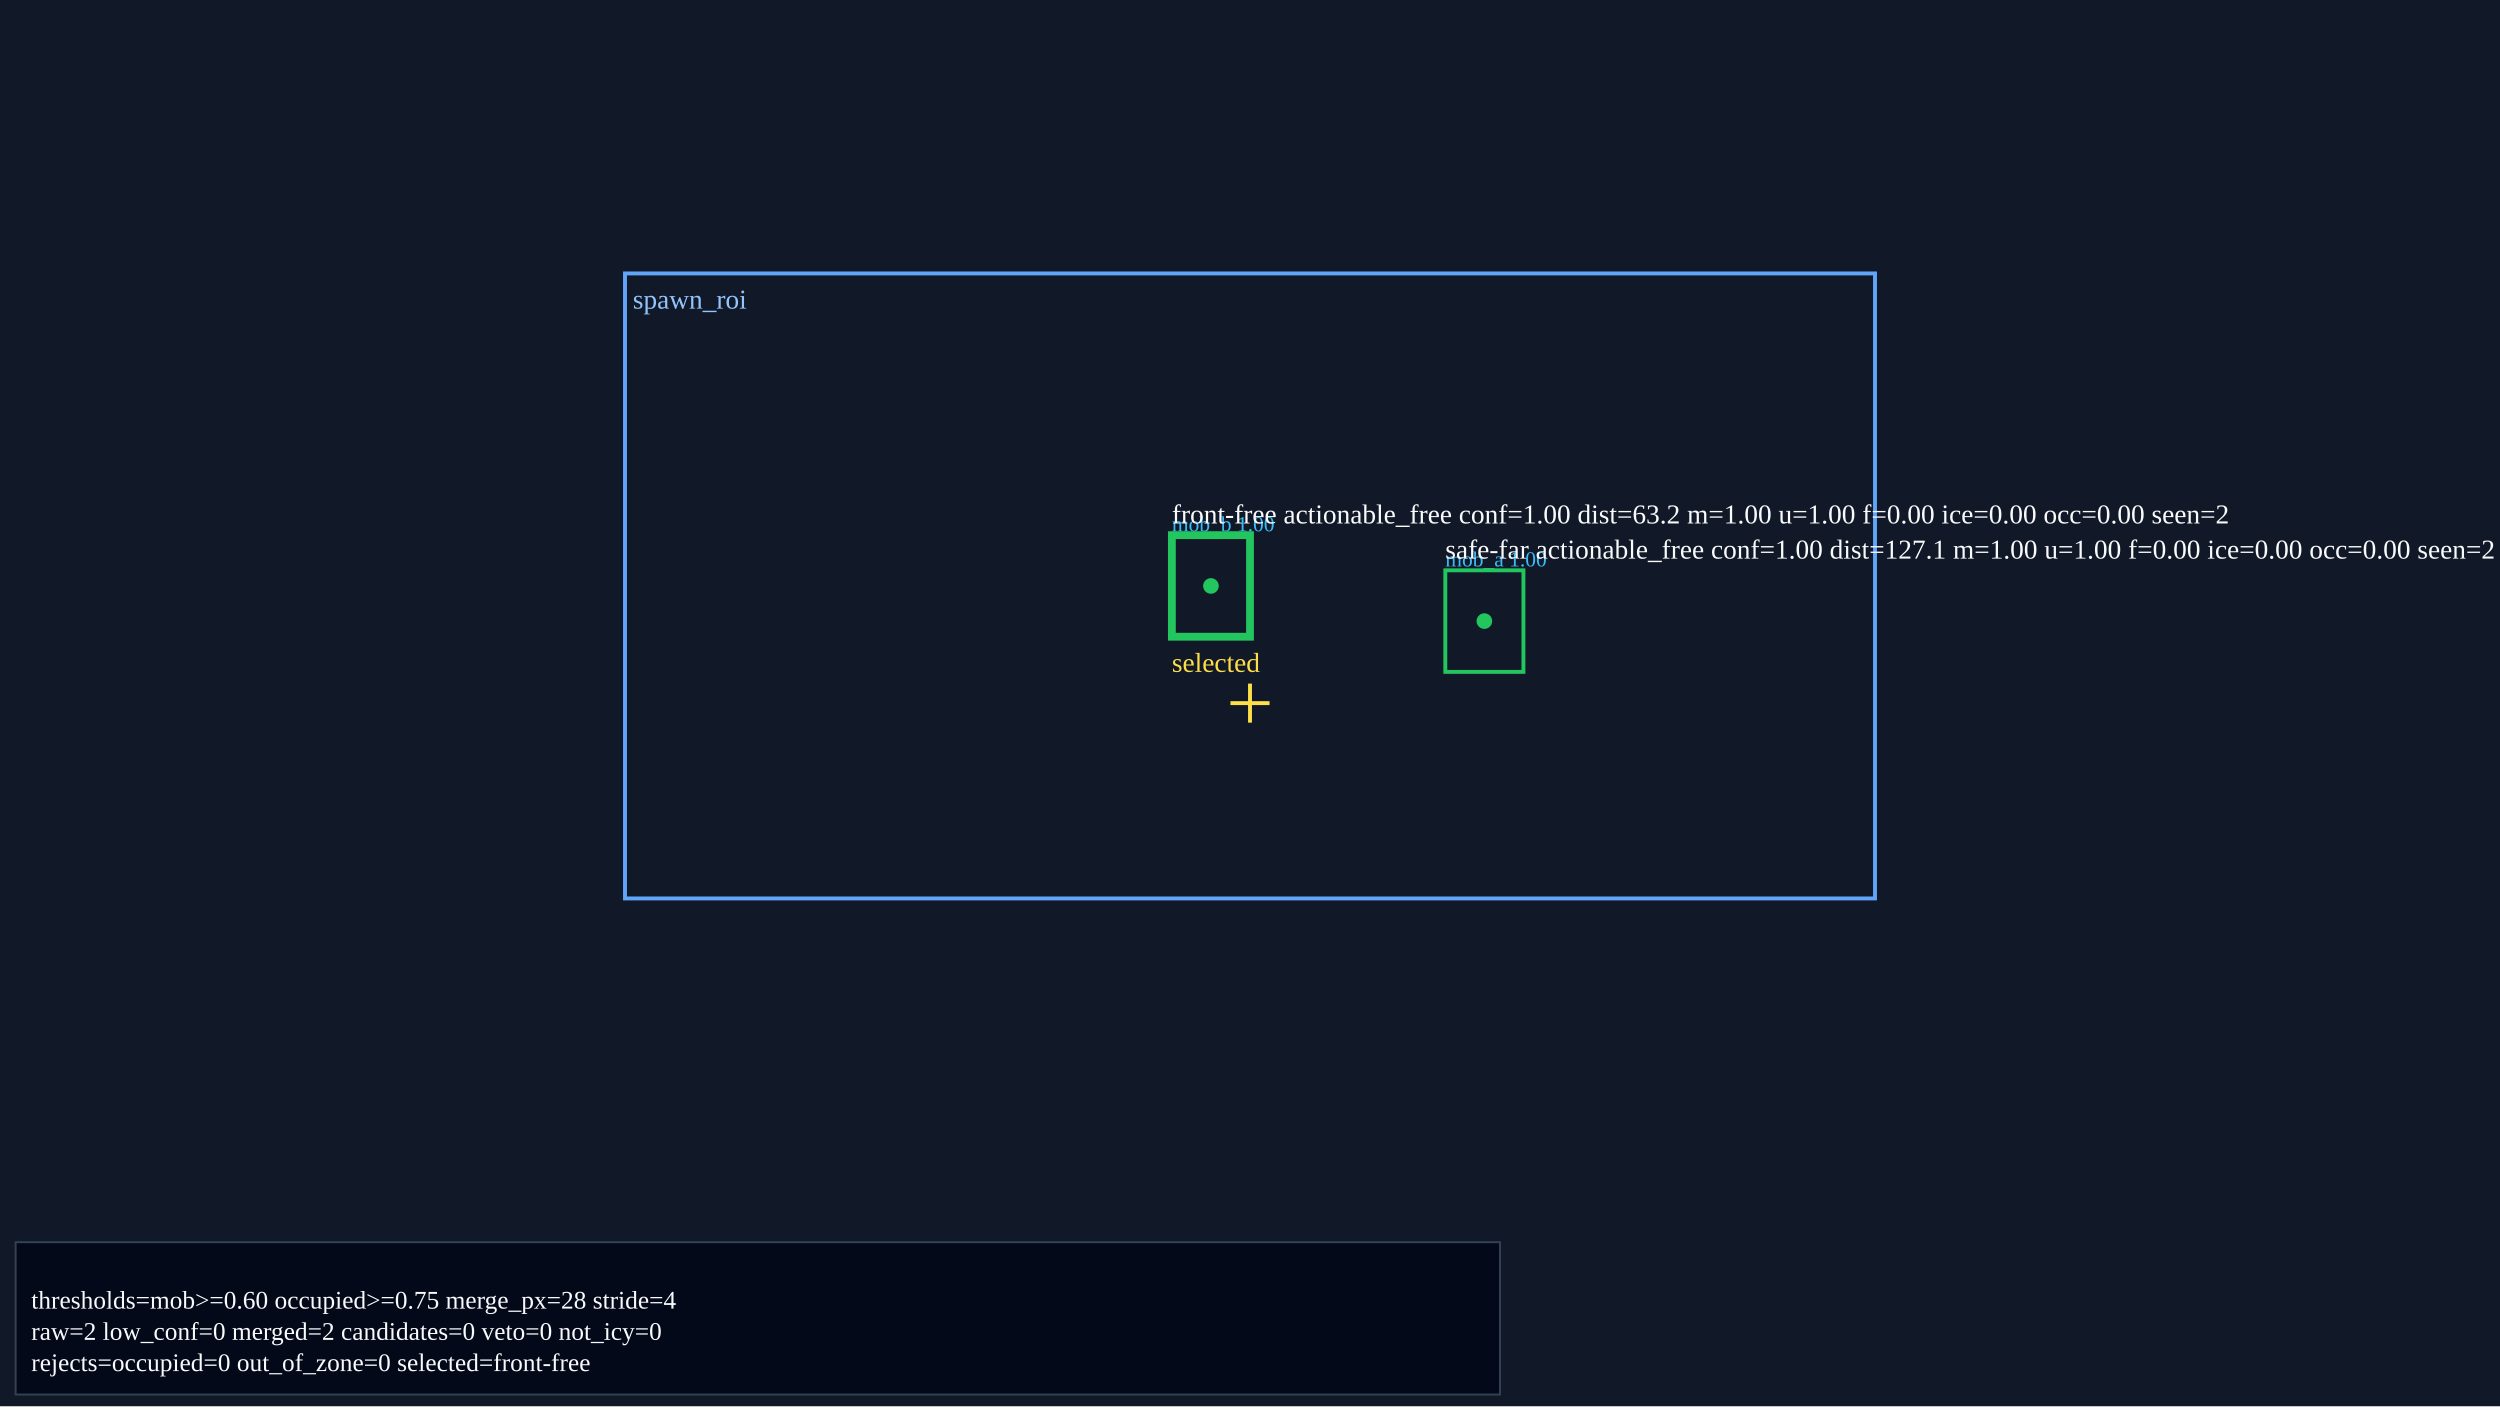
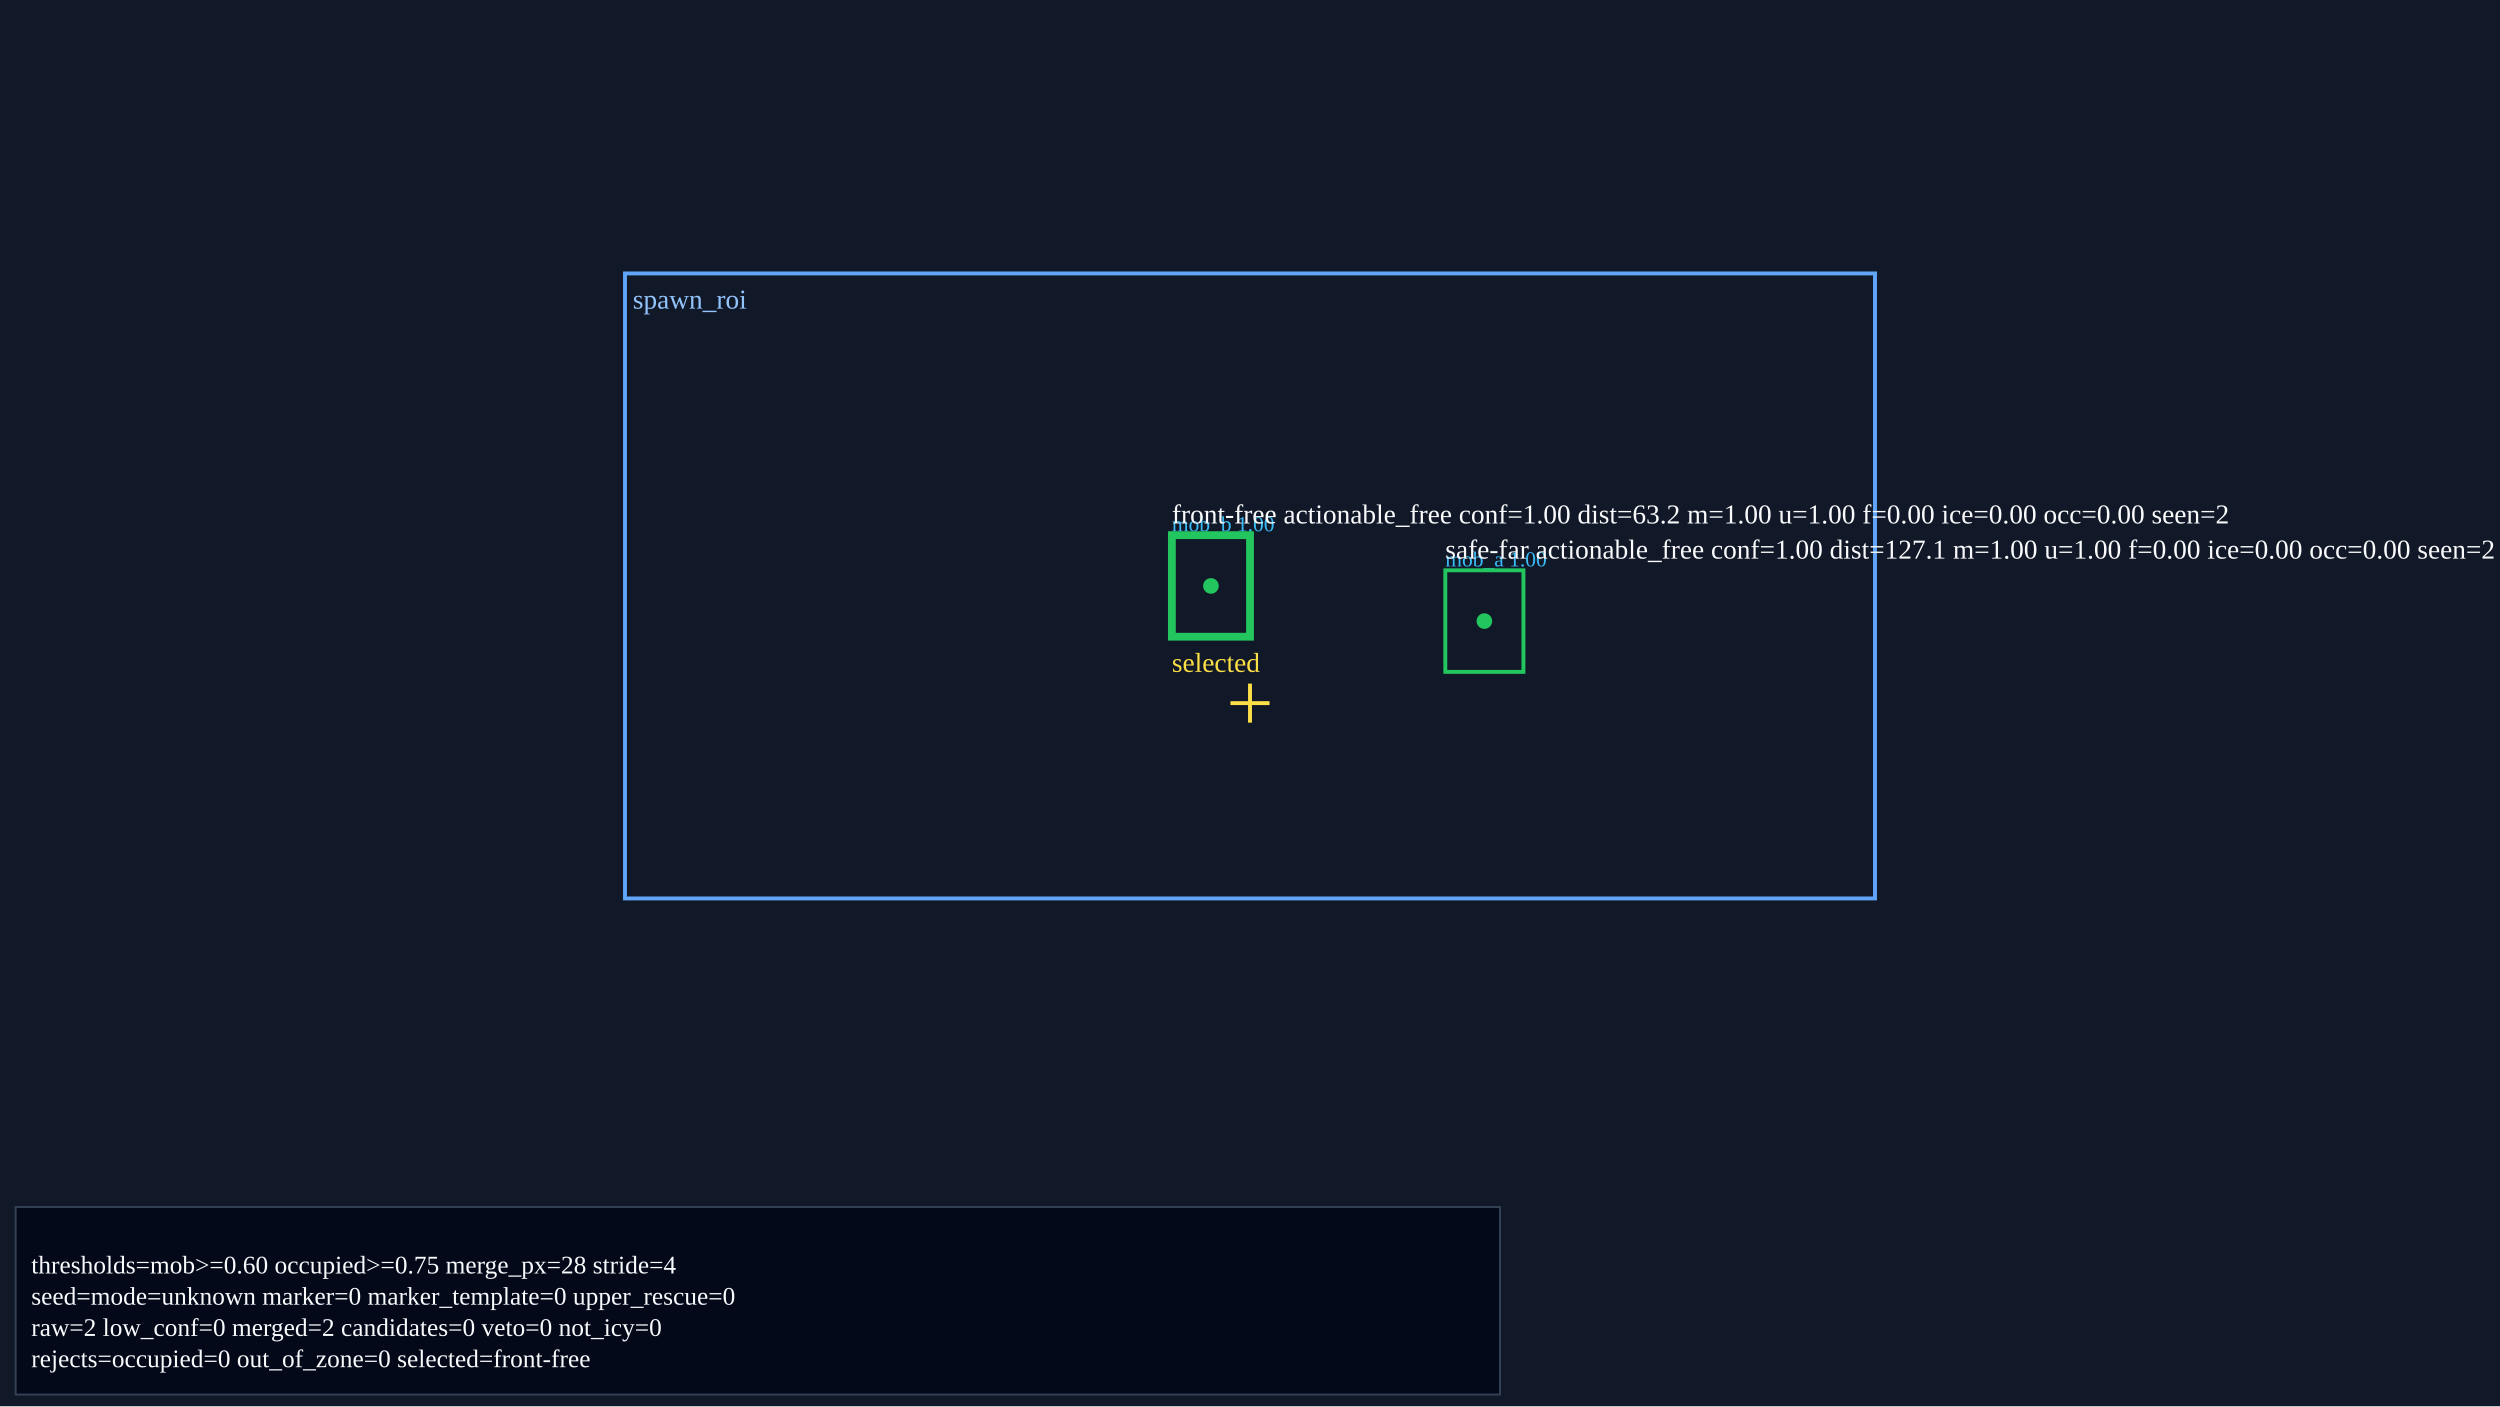
<svg xmlns="http://www.w3.org/2000/svg" width="1280" height="720" viewBox="0 0 1280 720">
  <rect width="100%" height="100%" fill="#111827" />
  <rect x="320" y="140" width="640" height="320" fill="none" stroke="#60a5fa" stroke-width="2" />
  <text x="324" y="158" fill="#93c5fd" font-size="14">spawn_roi</text>
  <line x1="630.0" y1="360.0" x2="650.0" y2="360.0" stroke="#fde047" stroke-width="2" />
  <line x1="640.0" y1="350.0" x2="640.0" y2="370.0" stroke="#fde047" stroke-width="2" />
  <rect x="600" y="274" width="40" height="52" fill="none" stroke="#38bdf8" stroke-dasharray="4 4" stroke-width="1" />
  <text x="600" y="272" fill="#38bdf8" font-size="11">mob_b 1.00</text>
  <rect x="740" y="292" width="40" height="52" fill="none" stroke="#38bdf8" stroke-dasharray="4 4" stroke-width="1" />
  <text x="740" y="290" fill="#38bdf8" font-size="11">mob_a 1.00</text>
  <rect x="600" y="274" width="40" height="52" fill="none" stroke="#22c55e" stroke-width="4" />
  <circle cx="620" cy="300" r="4" fill="#22c55e" />
  <text x="600" y="268" fill="#f9fafb" font-size="14">front-free actionable_free conf=1.00 dist=63.2 m=1.00 u=1.00 f=0.00 ice=0.00 occ=0.00 seen=2</text>
  <text x="600" y="344" fill="#fde047" font-size="14">selected</text>
  <rect x="740" y="292" width="40" height="52" fill="none" stroke="#22c55e" stroke-width="2" />
  <circle cx="760" cy="318" r="4" fill="#22c55e" />
  <text x="740" y="286" fill="#f9fafb" font-size="14">safe-far actionable_free conf=1.00 dist=127.1 m=1.00 u=1.00 f=0.00 ice=0.00 occ=0.00 seen=2</text>
-   <rect x="8" y="636" width="760" height="78" fill="#020617" fill-opacity="0.80" stroke="#334155" stroke-width="1" />
-   <text x="16" y="670" fill="#f8fafc" font-size="13">thresholds=mob&gt;=0.60 occupied&gt;=0.75 merge_px=28 stride=4</text>
-   <text x="16" y="686" fill="#f8fafc" font-size="13">raw=2 low_conf=0 merged=2 candidates=0 veto=0 not_icy=0</text>
-   <text x="16" y="702" fill="#f8fafc" font-size="13">rejects=occupied=0 out_of_zone=0 selected=front-free</text>
+   <rect x="8" y="618" width="760" height="96" fill="#020617" fill-opacity="0.80" stroke="#334155" stroke-width="1" />
+   <text x="16" y="652" fill="#f8fafc" font-size="13">thresholds=mob&gt;=0.60 occupied&gt;=0.75 merge_px=28 stride=4</text>
+   <text x="16" y="668" fill="#f8fafc" font-size="13">seed=mode=unknown marker=0 marker_template=0 upper_rescue=0</text>
+   <text x="16" y="684" fill="#f8fafc" font-size="13">raw=2 low_conf=0 merged=2 candidates=0 veto=0 not_icy=0</text>
+   <text x="16" y="700" fill="#f8fafc" font-size="13">rejects=occupied=0 out_of_zone=0 selected=front-free</text>
</svg>
